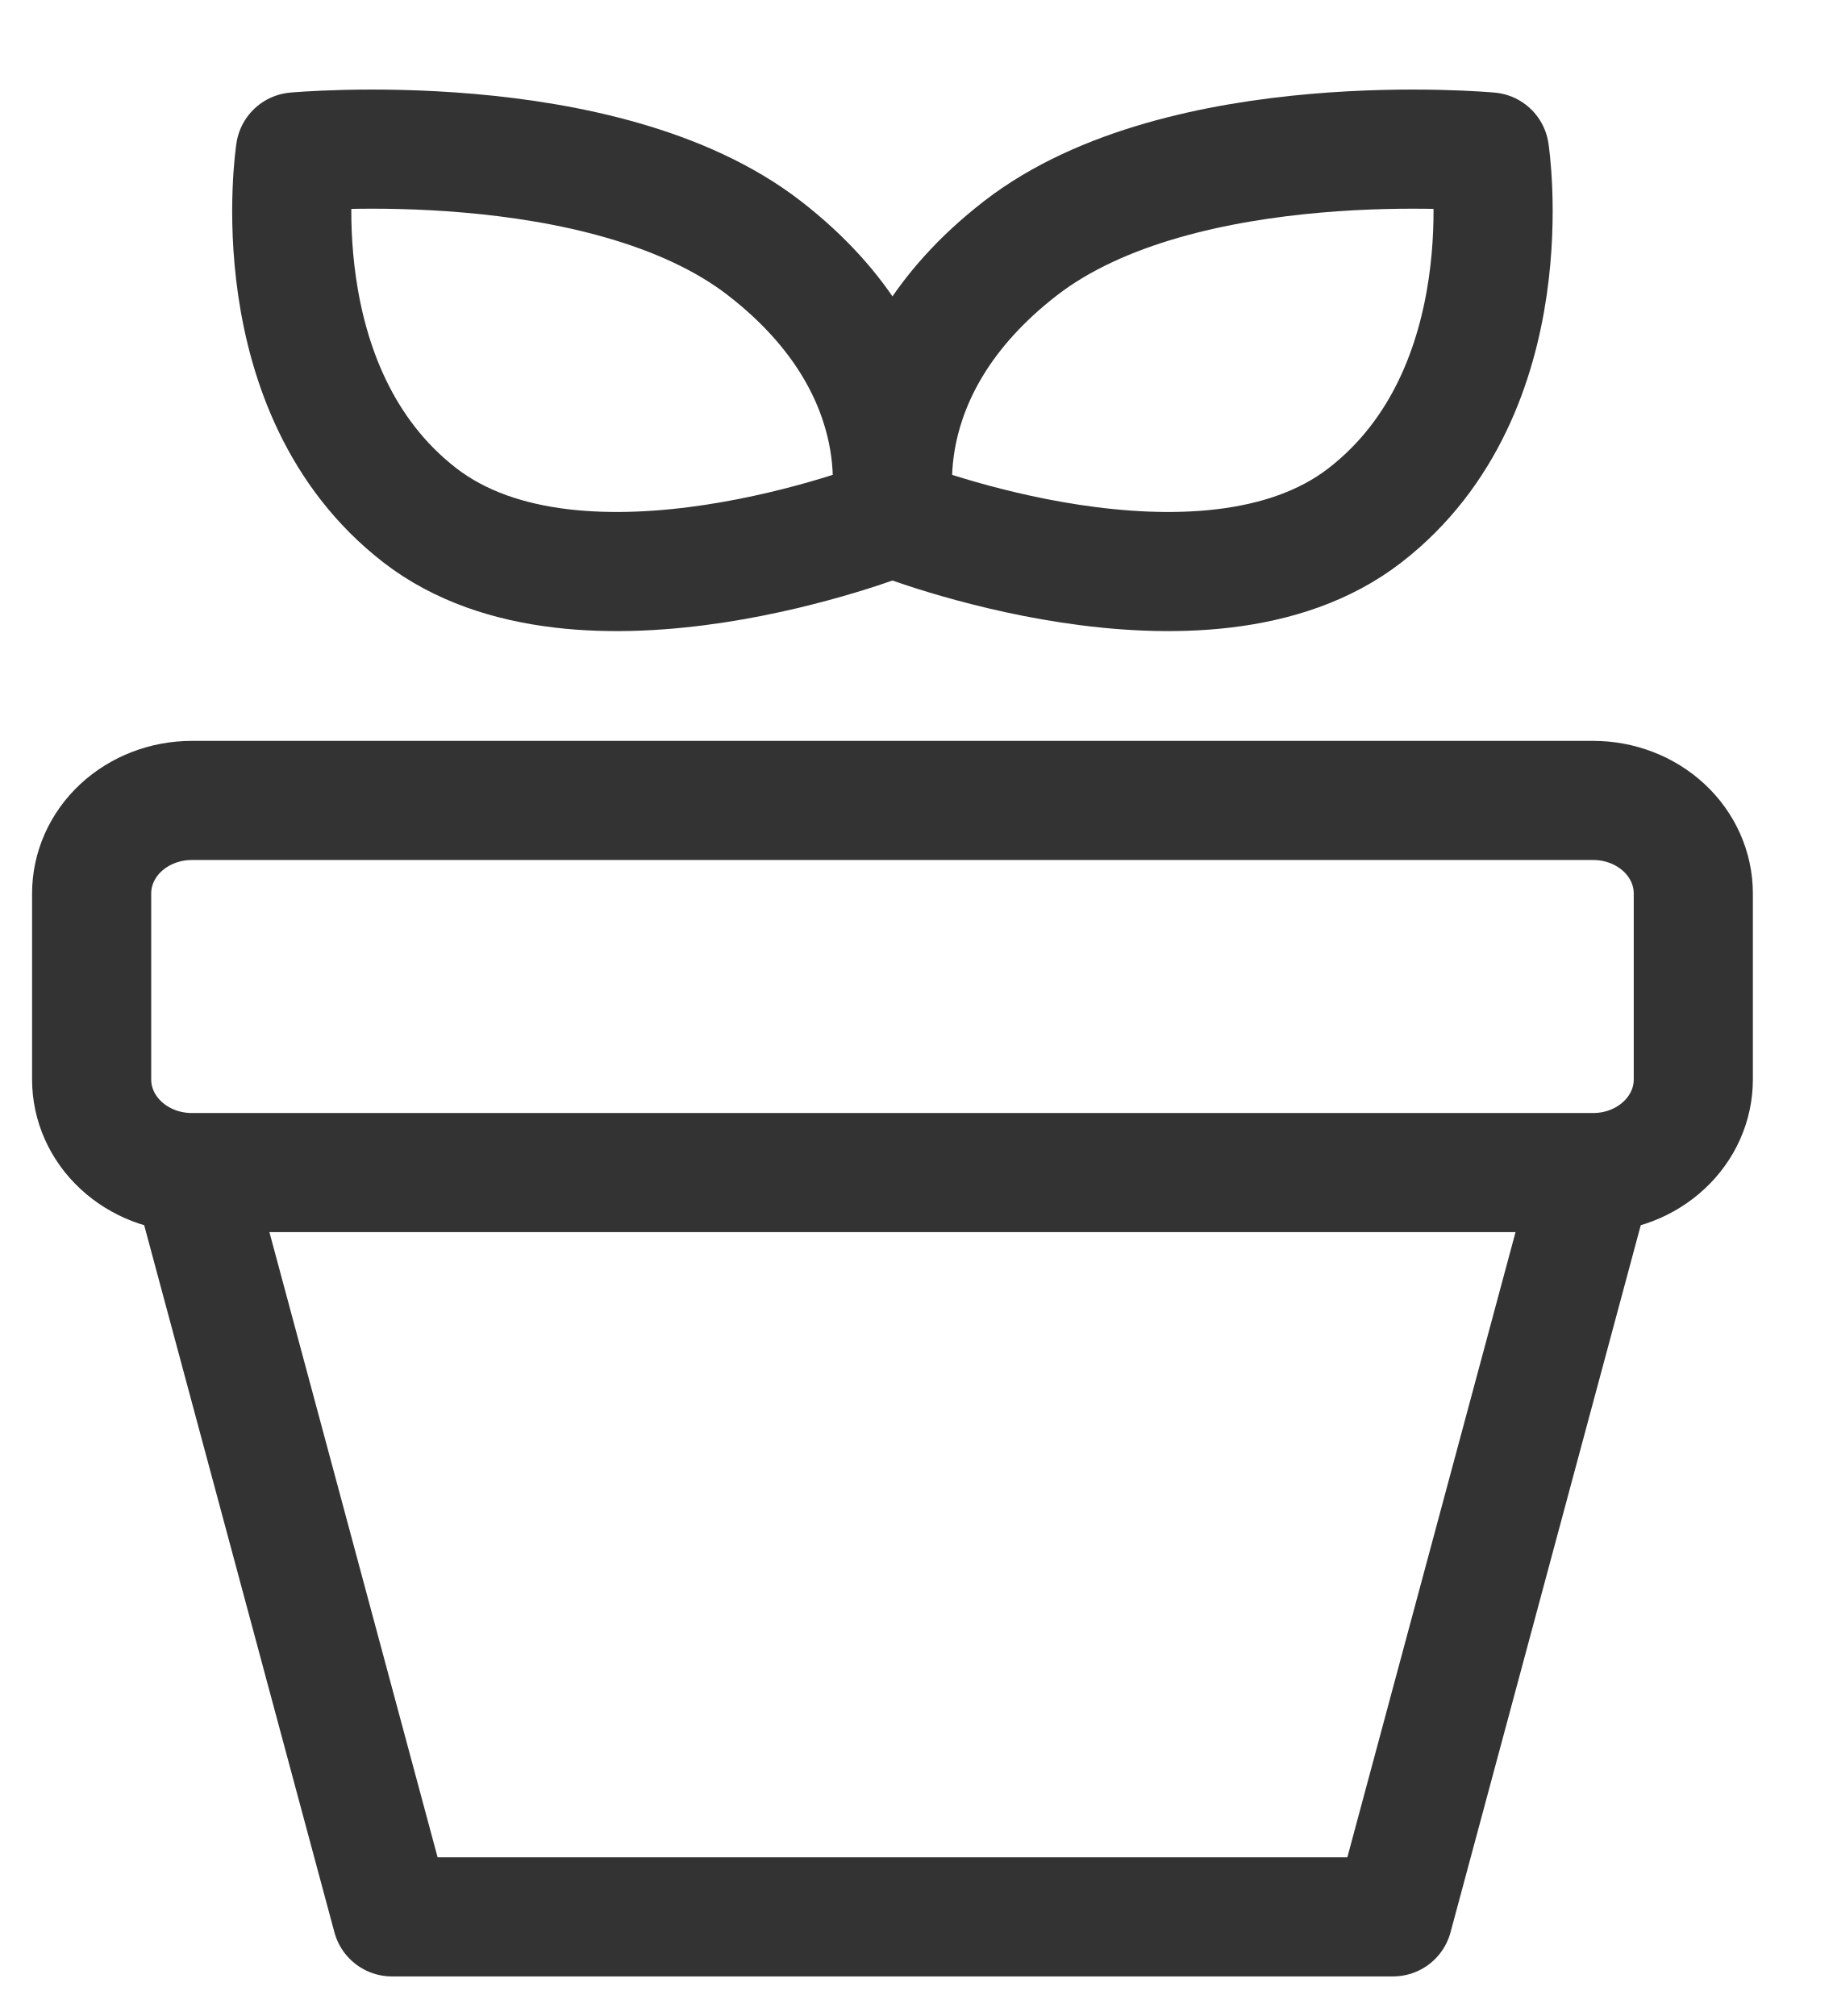
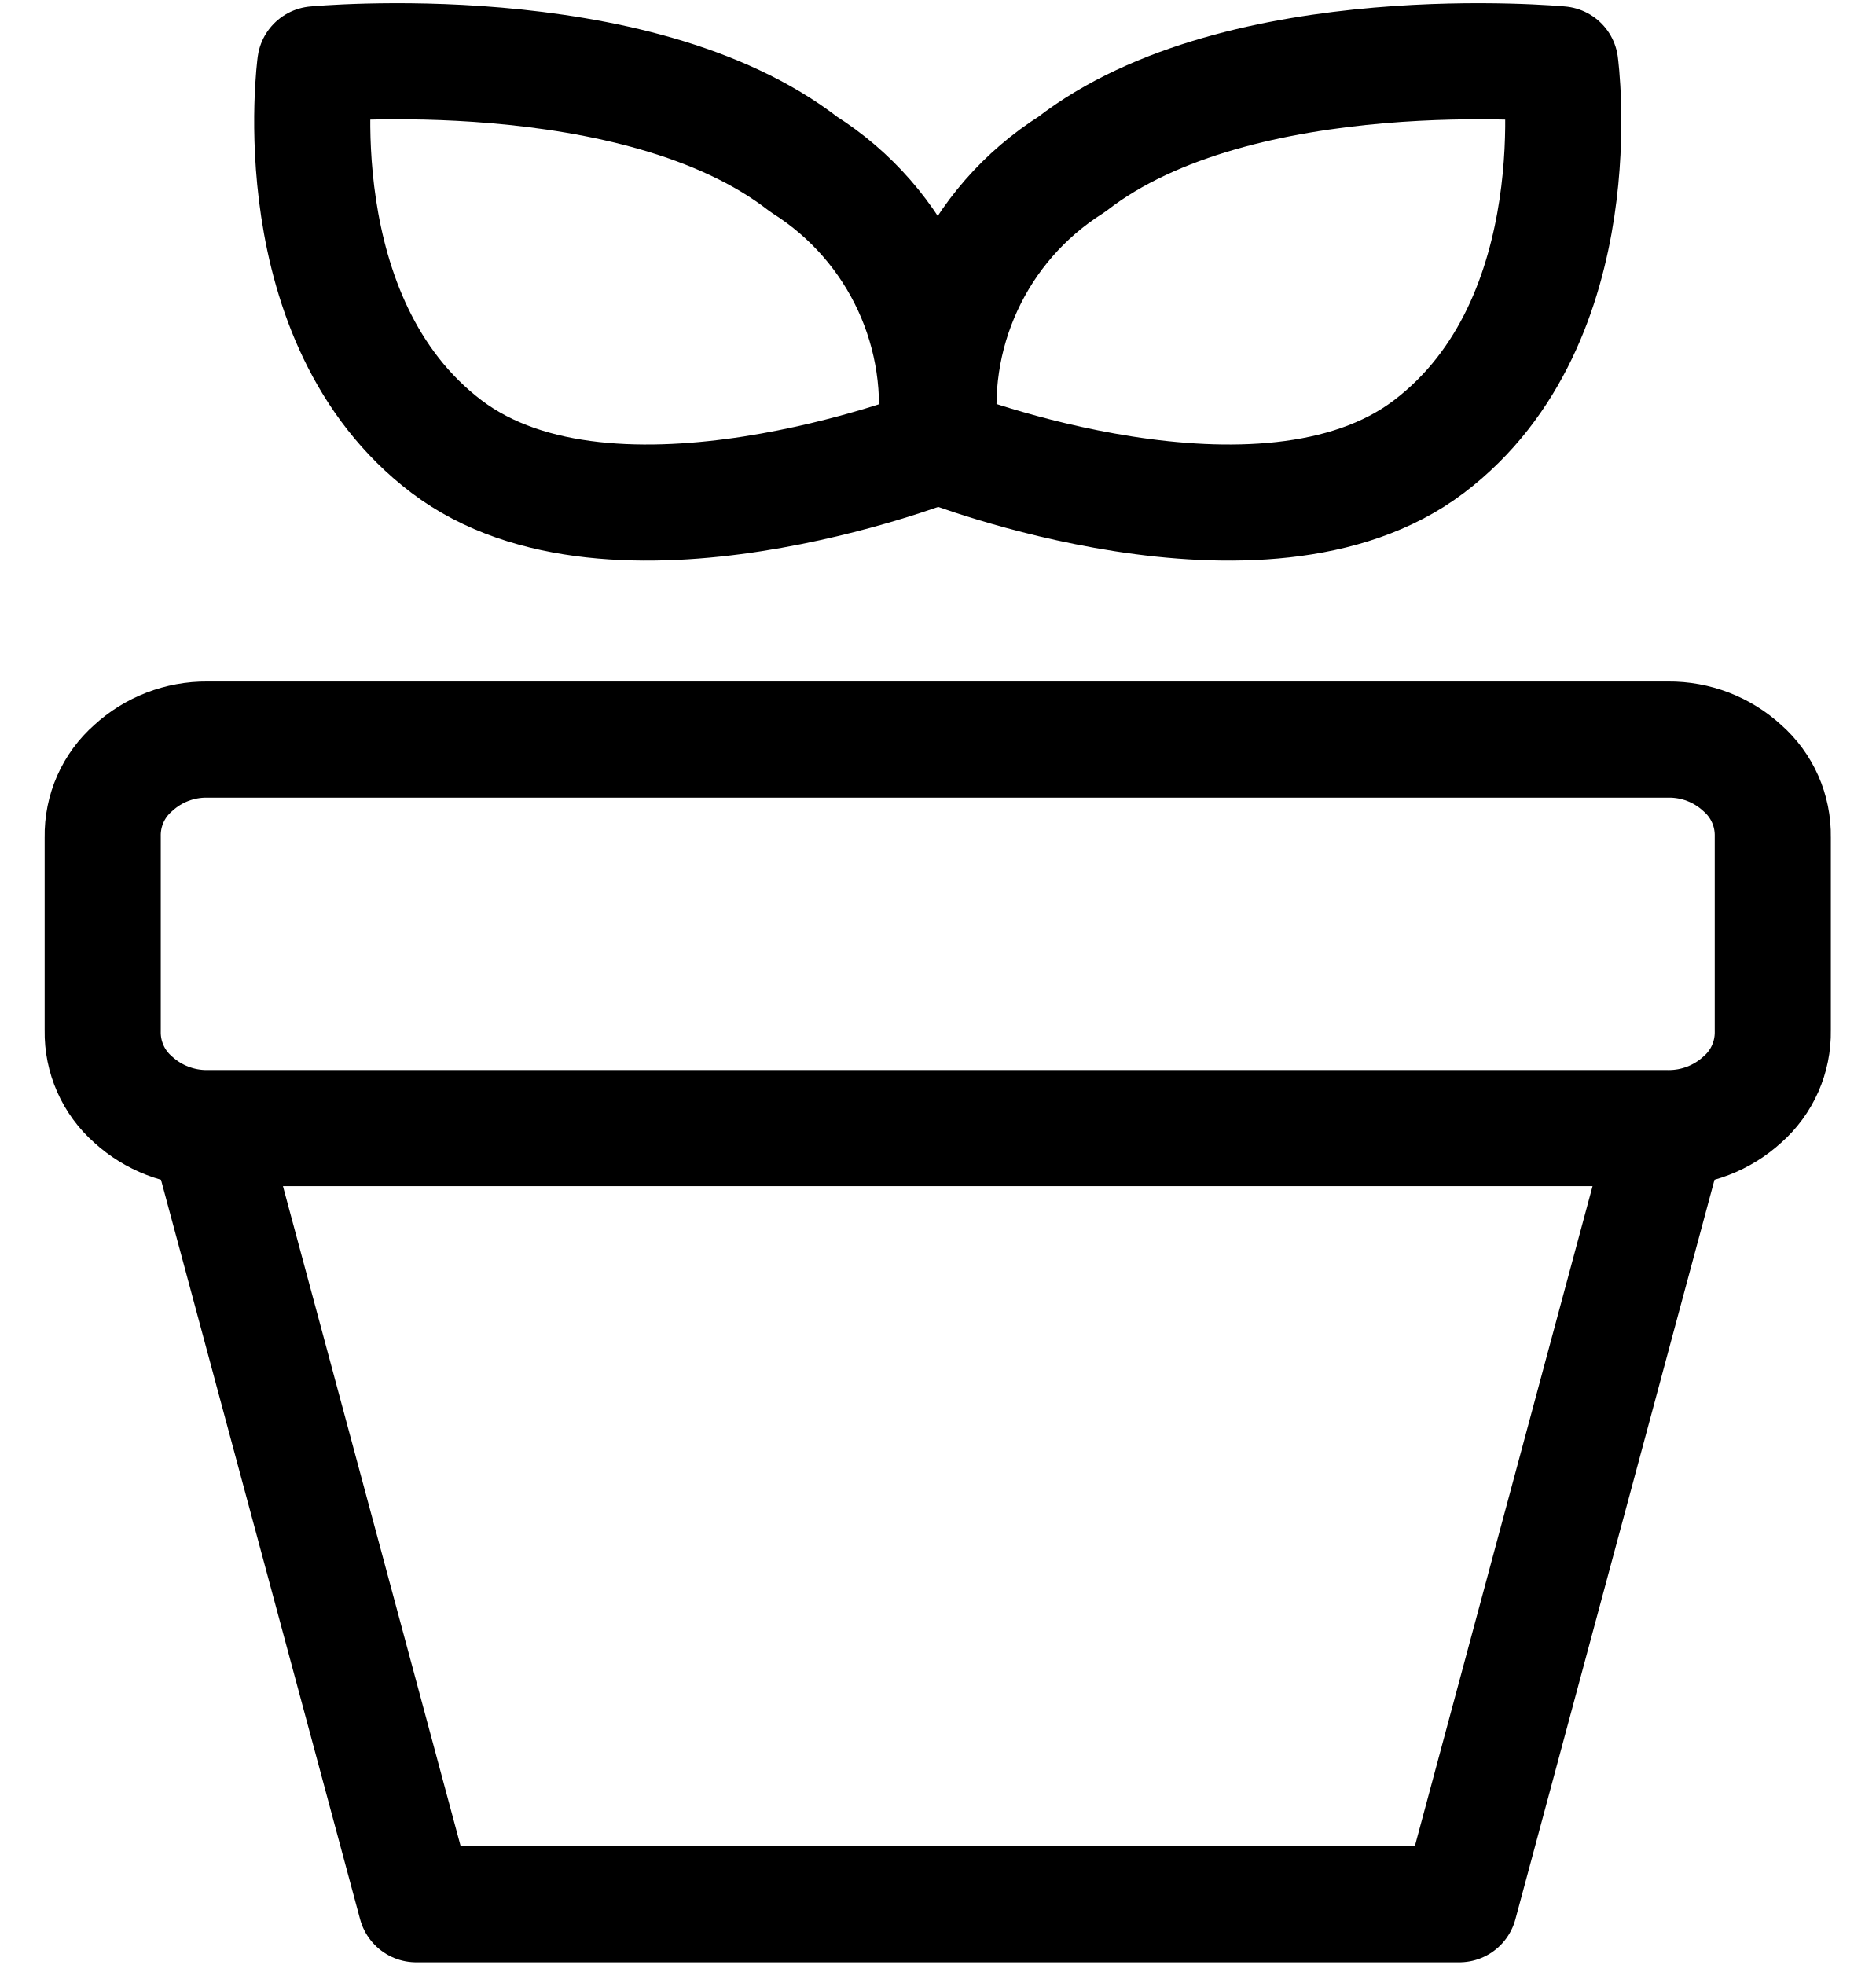
- <svg xmlns="http://www.w3.org/2000/svg" width="20" height="22" viewBox="0 0 20 22" fill="none">
-   <path d="M17.386 12.796C17.676 12.796 17.953 12.689 18.158 12.498C18.363 12.308 18.478 12.05 18.478 11.78V9.75C18.478 9.481 18.363 9.222 18.158 9.032C17.953 8.842 17.676 8.735 17.386 8.735H9.739H2.092C1.803 8.735 1.525 8.842 1.32 9.032C1.115 9.222 1 9.481 1 9.75V11.78C1 12.05 1.115 12.308 1.32 12.498C1.525 12.689 1.803 12.796 2.092 12.796M17.386 12.796H2.092M17.386 12.796L15.201 20.918H4.277L2.092 12.796M9.699 5.658C9.699 5.658 6.34 6.984 4.581 5.623C2.822 4.26 3.223 1.658 3.223 1.658C3.223 1.658 6.582 1.347 8.342 2.709C10.101 4.071 9.699 5.658 9.699 5.658ZM9.778 5.658C9.778 5.658 13.138 6.984 14.896 5.623C16.655 4.26 16.254 1.658 16.254 1.658C16.254 1.658 12.895 1.347 11.136 2.709C9.378 4.071 9.778 5.658 9.778 5.658Z" stroke="#333333" stroke-width="1.3" stroke-linecap="round" stroke-linejoin="round" />
+ <svg xmlns="http://www.w3.org/2000/svg" id="Layer_1" data-name="Layer 1" viewBox="0 0 21 22">
+   <defs>
+     <style>.cls-1{fill:none;stroke:#000;stroke-linecap:round;stroke-linejoin:round;stroke-width:1.3px;}</style>
+   </defs>
+   <path class="cls-1" d="M18.68,12.63a1.22,1.22,0,0,0,.83-.32,1,1,0,0,0,.34-.77V9.37a1,1,0,0,0-.34-.77,1.21,1.21,0,0,0-.83-.32H2.32a1.21,1.21,0,0,0-.83.32,1,1,0,0,0-.34.77v2.17a1,1,0,0,0,.34.77,1.22,1.22,0,0,0,.83.32m16.36,0H2.32m16.36,0-2.34,8.69H4.66L2.32,12.63M10.46,5S6.86,6.41,5,5,3.53.72,3.53.72,7.12.38,9,1.84A3.2,3.2,0,0,1,10.46,5Zm.09,0S14.14,6.41,16,5,17.47.72,17.47.72,13.88.38,12,1.84A3.2,3.2,0,0,0,10.54,5Z" />
</svg>
